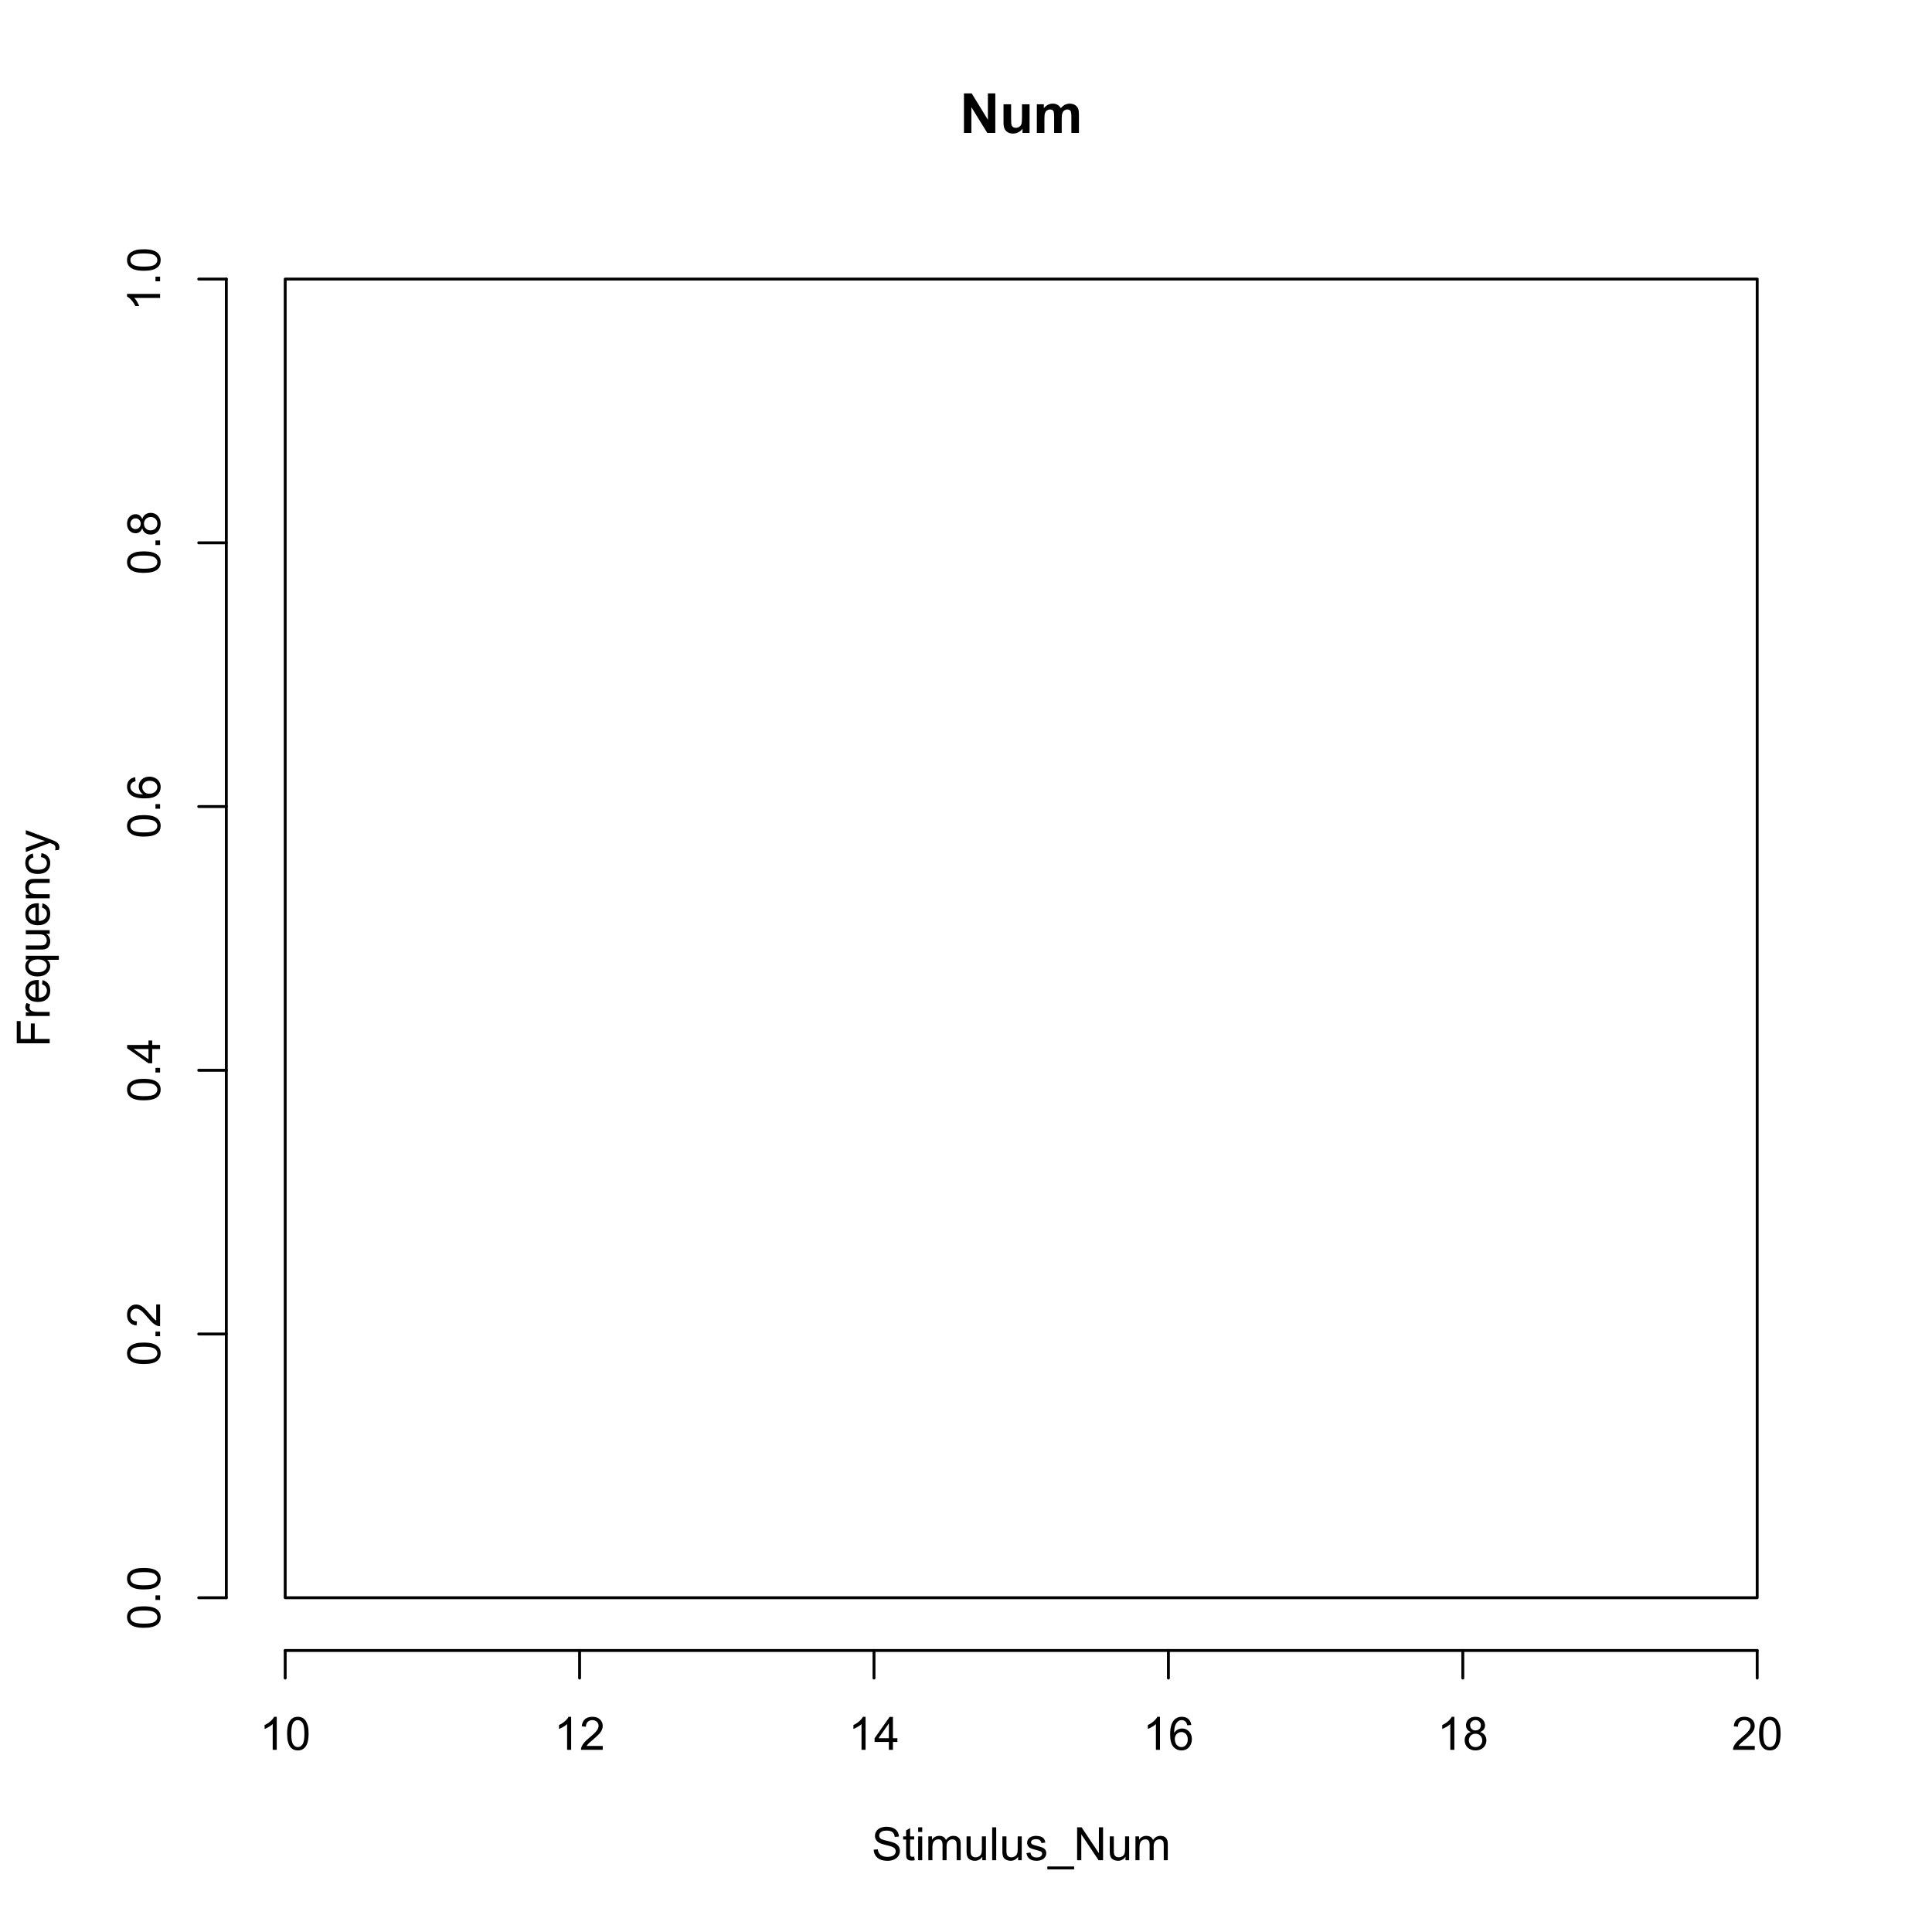
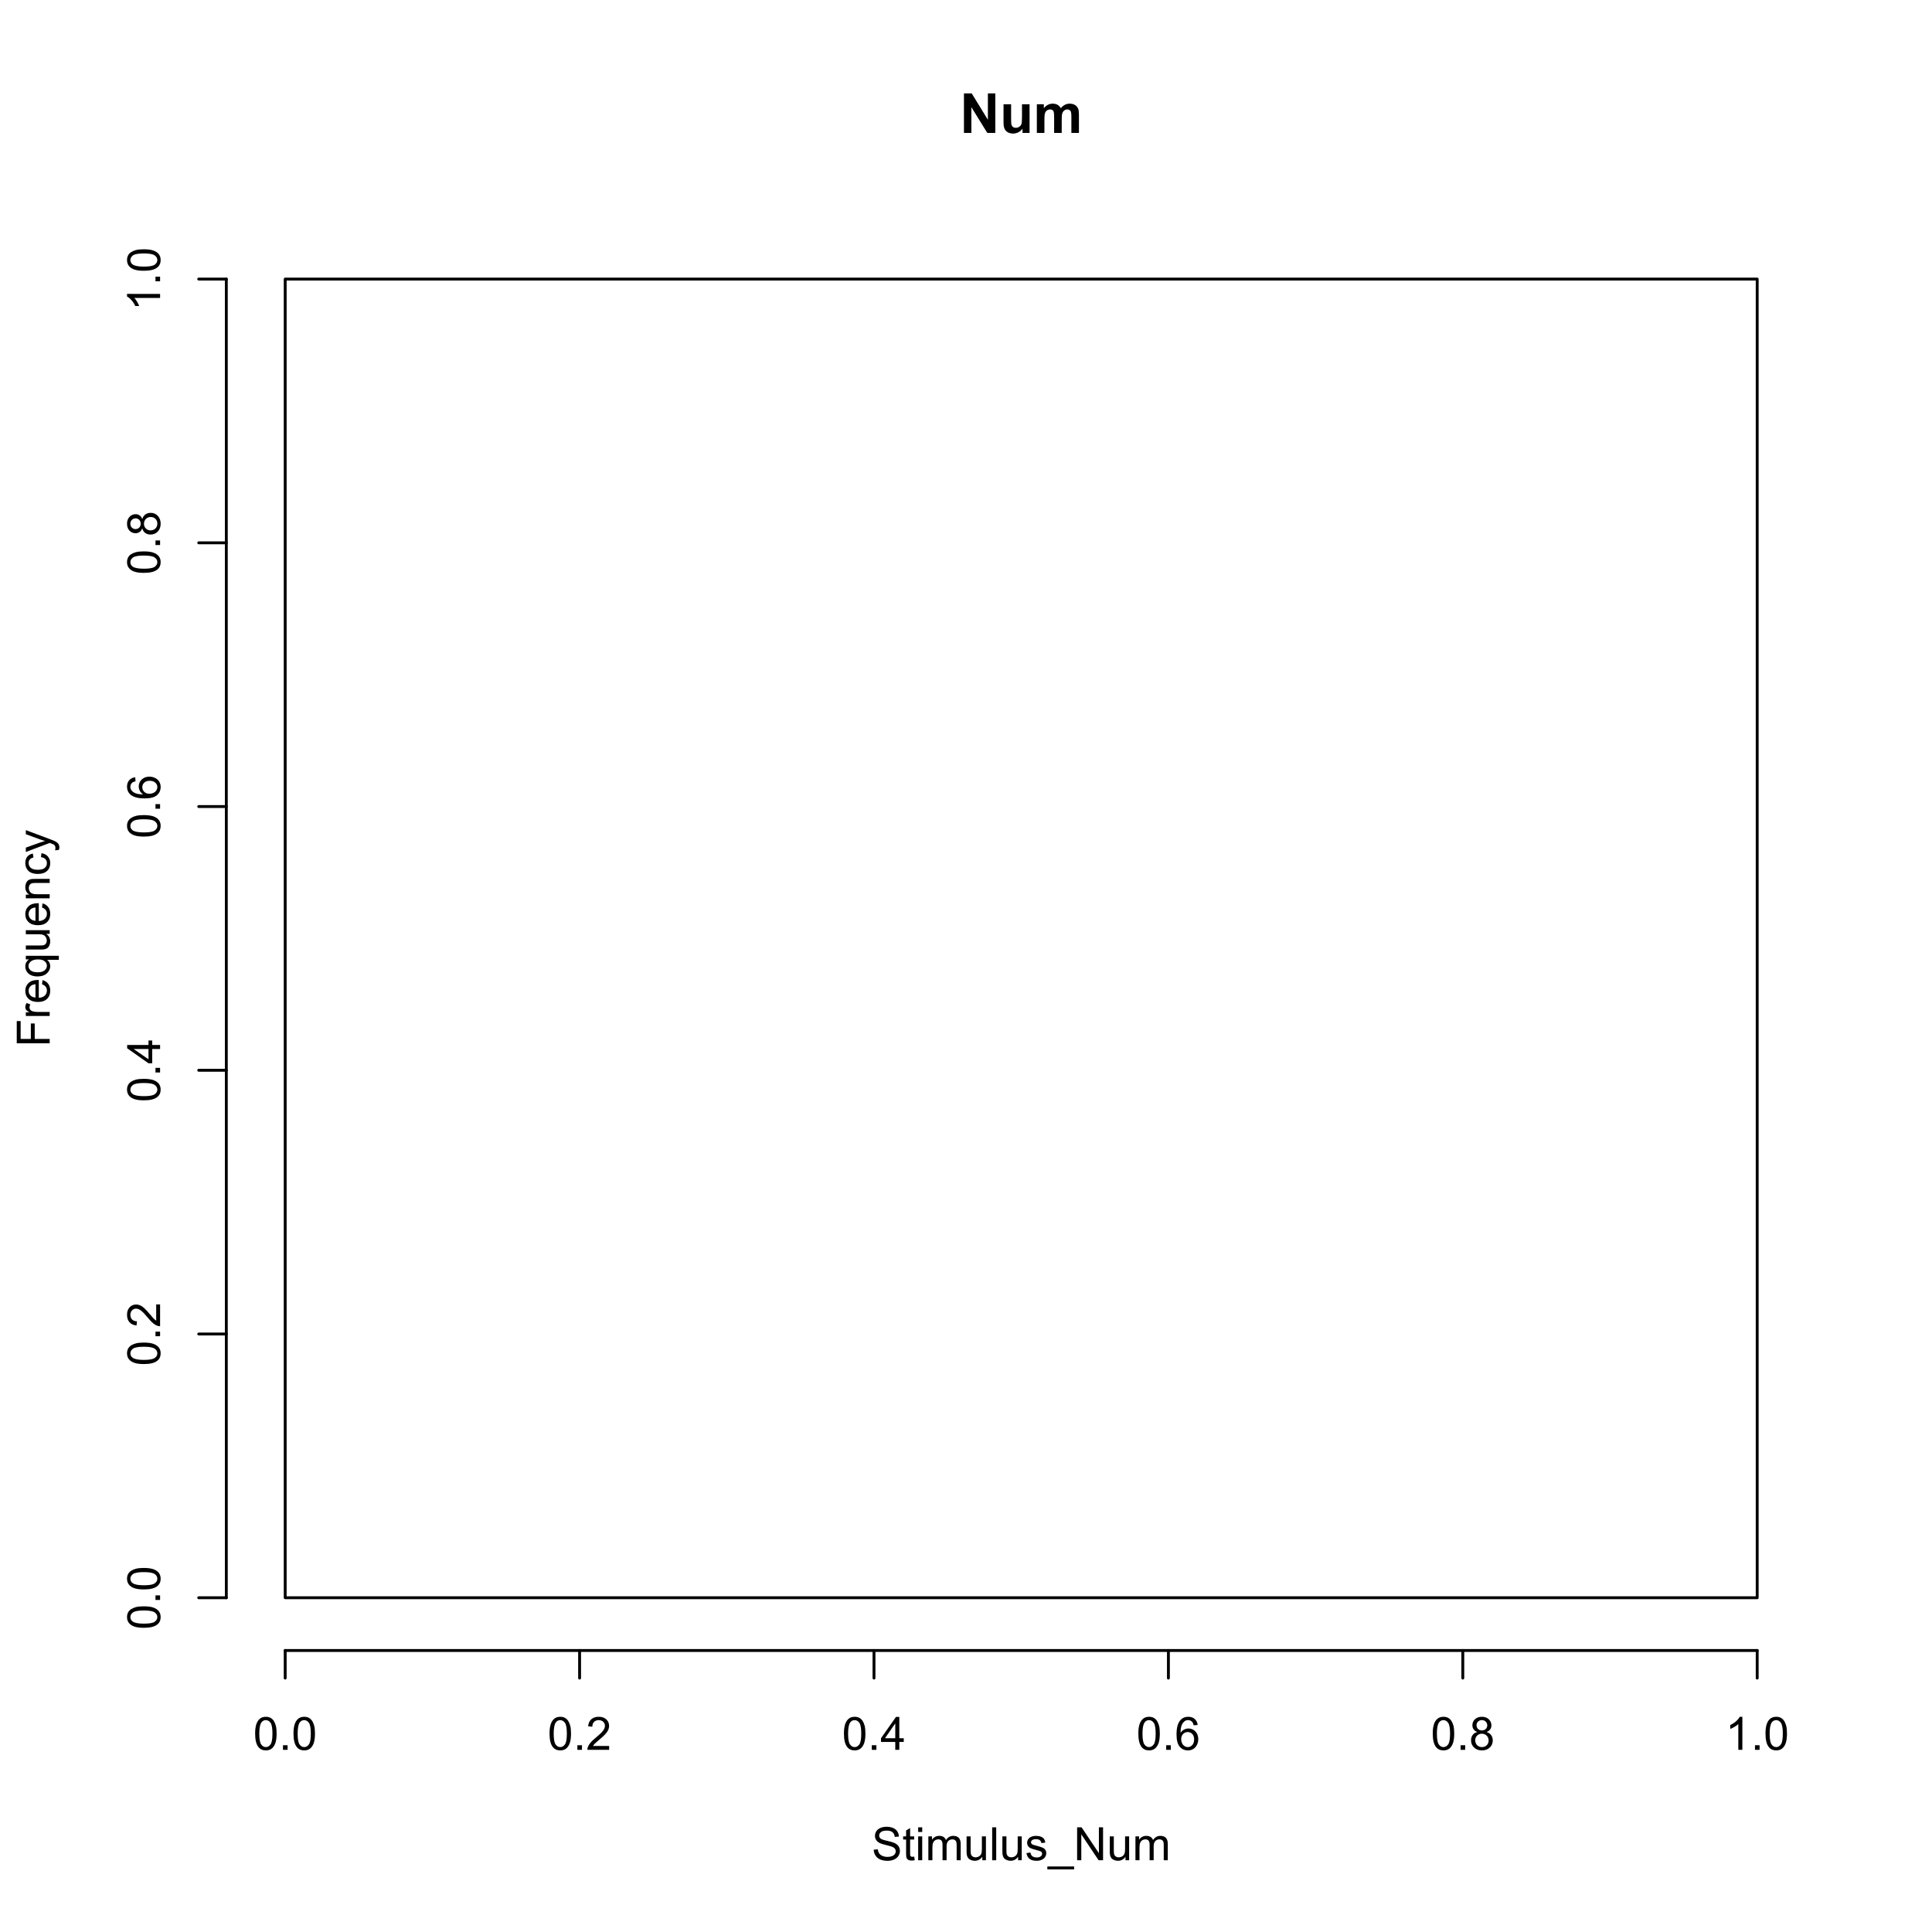
<svg xmlns="http://www.w3.org/2000/svg" xmlns:xlink="http://www.w3.org/1999/xlink" width="504pt" height="504pt" viewBox="0 0 504 504" version="1.1">
  <defs>
    <g>
      <symbol overflow="visible" id="glyph0-0">
        <path style="stroke:none;" d="M 1.801 0 L 1.801 -9 L 9 -9 L 9 0 Z M 2.023 -0.227 L 8.773 -0.227 L 8.773 -8.773 L 2.023 -8.773 Z M 2.023 -0.227 " />
      </symbol>
      <symbol overflow="visible" id="glyph0-1">
        <path style="stroke:none;" d="M 1.07 0 L 1.07 -10.309 L 3.094 -10.309 L 7.312 -3.426 L 7.312 -10.309 L 9.246 -10.309 L 9.246 0 L 7.156 0 L 3.004 -6.723 L 3.004 0 Z M 1.07 0 " />
      </symbol>
      <symbol overflow="visible" id="glyph0-2">
        <path style="stroke:none;" d="M 5.949 0 L 5.949 -1.117 C 5.672 -0.715 5.316 -0.402 4.875 -0.176 C 4.43 0.051 3.961 0.164 3.473 0.168 C 2.969 0.164 2.52 0.059 2.125 -0.16 C 1.723 -0.379 1.434 -0.691 1.258 -1.09 C 1.078 -1.488 0.988 -2.039 0.992 -2.742 L 0.992 -7.469 L 2.969 -7.469 L 2.969 -4.035 C 2.965 -2.984 3 -2.34 3.074 -2.105 C 3.145 -1.863 3.277 -1.676 3.473 -1.543 C 3.664 -1.402 3.906 -1.336 4.203 -1.336 C 4.539 -1.336 4.844 -1.426 5.109 -1.613 C 5.375 -1.793 5.559 -2.023 5.66 -2.301 C 5.758 -2.574 5.805 -3.246 5.809 -4.316 L 5.809 -7.469 L 7.785 -7.469 L 7.785 0 Z M 5.949 0 " />
      </symbol>
      <symbol overflow="visible" id="glyph0-3">
        <path style="stroke:none;" d="M 0.887 -7.469 L 2.707 -7.469 L 2.707 -6.449 C 3.355 -7.238 4.129 -7.633 5.035 -7.637 C 5.508 -7.633 5.922 -7.535 6.277 -7.34 C 6.625 -7.141 6.914 -6.844 7.145 -6.449 C 7.469 -6.844 7.824 -7.141 8.203 -7.34 C 8.582 -7.535 8.988 -7.633 9.422 -7.637 C 9.969 -7.633 10.43 -7.523 10.812 -7.301 C 11.188 -7.078 11.473 -6.75 11.664 -6.32 C 11.797 -6 11.863 -5.484 11.867 -4.773 L 11.867 0 L 9.895 0 L 9.895 -4.27 C 9.891 -5.008 9.82 -5.484 9.688 -5.703 C 9.5 -5.98 9.219 -6.121 8.844 -6.125 C 8.562 -6.121 8.305 -6.039 8.062 -5.871 C 7.82 -5.699 7.645 -5.449 7.535 -5.129 C 7.426 -4.801 7.371 -4.289 7.375 -3.586 L 7.375 0 L 5.398 0 L 5.398 -4.094 C 5.395 -4.816 5.359 -5.285 5.293 -5.5 C 5.219 -5.707 5.109 -5.863 4.965 -5.969 C 4.816 -6.07 4.617 -6.121 4.367 -6.125 C 4.059 -6.121 3.785 -6.039 3.543 -5.879 C 3.297 -5.711 3.121 -5.477 3.02 -5.168 C 2.91 -4.855 2.859 -4.34 2.863 -3.629 L 2.863 0 L 0.887 0 Z M 0.887 -7.469 " />
      </symbol>
      <symbol overflow="visible" id="glyph1-0">
        <path style="stroke:none;" d="M 1.5 0 L 1.5 -7.5 L 7.5 -7.5 L 7.5 0 Z M 1.688 -0.188 L 7.312 -0.188 L 7.312 -7.312 L 1.688 -7.312 Z M 1.688 -0.188 " />
      </symbol>
      <symbol overflow="visible" id="glyph1-1">
        <path style="stroke:none;" d="M 0.539 -2.758 L 1.609 -2.852 C 1.66 -2.422 1.777 -2.07 1.965 -1.797 C 2.145 -1.52 2.434 -1.297 2.828 -1.129 C 3.215 -0.957 3.656 -0.871 4.148 -0.875 C 4.578 -0.871 4.961 -0.938 5.297 -1.066 C 5.629 -1.191 5.875 -1.367 6.039 -1.594 C 6.199 -1.82 6.281 -2.066 6.281 -2.332 C 6.281 -2.598 6.203 -2.832 6.047 -3.035 C 5.891 -3.238 5.633 -3.406 5.273 -3.547 C 5.043 -3.633 4.531 -3.773 3.746 -3.965 C 2.953 -4.152 2.402 -4.332 2.086 -4.5 C 1.672 -4.711 1.363 -4.977 1.168 -5.297 C 0.965 -5.617 0.867 -5.973 0.867 -6.367 C 0.867 -6.801 0.988 -7.207 1.234 -7.582 C 1.48 -7.957 1.84 -8.242 2.312 -8.441 C 2.785 -8.633 3.312 -8.73 3.891 -8.734 C 4.523 -8.73 5.082 -8.629 5.574 -8.426 C 6.059 -8.223 6.434 -7.922 6.695 -7.523 C 6.957 -7.125 7.098 -6.672 7.117 -6.172 L 6.031 -6.086 C 5.969 -6.629 5.77 -7.039 5.434 -7.316 C 5.094 -7.594 4.598 -7.734 3.938 -7.734 C 3.25 -7.734 2.746 -7.605 2.434 -7.355 C 2.113 -7.098 1.957 -6.797 1.961 -6.445 C 1.957 -6.137 2.07 -5.883 2.297 -5.684 C 2.516 -5.48 3.086 -5.273 4.012 -5.07 C 4.934 -4.859 5.566 -4.68 5.914 -4.523 C 6.41 -4.293 6.781 -4 7.02 -3.648 C 7.254 -3.293 7.371 -2.887 7.375 -2.426 C 7.371 -1.969 7.242 -1.535 6.984 -1.133 C 6.723 -0.727 6.344 -0.414 5.855 -0.188 C 5.363 0.035 4.812 0.145 4.203 0.148 C 3.422 0.145 2.77 0.035 2.246 -0.191 C 1.719 -0.414 1.309 -0.754 1.012 -1.215 C 0.711 -1.668 0.555 -2.184 0.539 -2.758 Z M 0.539 -2.758 " />
      </symbol>
      <symbol overflow="visible" id="glyph1-2">
        <path style="stroke:none;" d="M 3.094 -0.945 L 3.246 -0.012 C 2.949 0.051 2.684 0.082 2.449 0.082 C 2.066 0.082 1.77 0.023 1.559 -0.098 C 1.348 -0.219 1.199 -0.379 1.113 -0.578 C 1.027 -0.773 0.984 -1.188 0.984 -1.82 L 0.984 -5.402 L 0.211 -5.402 L 0.211 -6.223 L 0.984 -6.223 L 0.984 -7.766 L 2.031 -8.398 L 2.031 -6.223 L 3.094 -6.223 L 3.094 -5.402 L 2.031 -5.402 L 2.031 -1.766 C 2.027 -1.461 2.047 -1.27 2.086 -1.184 C 2.125 -1.098 2.184 -1.027 2.27 -0.977 C 2.352 -0.926 2.473 -0.902 2.633 -0.902 C 2.742 -0.902 2.898 -0.914 3.094 -0.945 Z M 3.094 -0.945 " />
      </symbol>
      <symbol overflow="visible" id="glyph1-3">
        <path style="stroke:none;" d="M 0.797 -7.375 L 0.797 -8.59 L 1.852 -8.59 L 1.852 -7.375 Z M 0.797 0 L 0.797 -6.223 L 1.852 -6.223 L 1.852 0 Z M 0.797 0 " />
      </symbol>
      <symbol overflow="visible" id="glyph1-4">
        <path style="stroke:none;" d="M 0.789 0 L 0.789 -6.223 L 1.734 -6.223 L 1.734 -5.352 C 1.93 -5.648 2.188 -5.895 2.512 -6.082 C 2.836 -6.27 3.207 -6.363 3.621 -6.363 C 4.082 -6.363 4.457 -6.266 4.754 -6.074 C 5.043 -5.883 5.254 -5.617 5.379 -5.273 C 5.871 -6 6.512 -6.363 7.301 -6.363 C 7.918 -6.363 8.391 -6.191 8.723 -5.848 C 9.055 -5.504 9.223 -4.977 9.223 -4.273 L 9.223 0 L 8.172 0 L 8.172 -3.922 C 8.168 -4.34 8.133 -4.645 8.07 -4.832 C 8 -5.016 7.879 -5.164 7.699 -5.277 C 7.52 -5.391 7.309 -5.449 7.066 -5.449 C 6.629 -5.449 6.266 -5.301 5.977 -5.012 C 5.688 -4.719 5.543 -4.254 5.543 -3.617 L 5.543 0 L 4.488 0 L 4.488 -4.043 C 4.488 -4.512 4.402 -4.863 4.23 -5.098 C 4.059 -5.332 3.777 -5.449 3.387 -5.449 C 3.09 -5.449 2.812 -5.371 2.562 -5.215 C 2.309 -5.059 2.129 -4.828 2.016 -4.527 C 1.898 -4.227 1.84 -3.793 1.844 -3.227 L 1.844 0 Z M 0.789 0 " />
      </symbol>
      <symbol overflow="visible" id="glyph1-5">
        <path style="stroke:none;" d="M 4.867 0 L 4.867 -0.914 C 4.379 -0.211 3.723 0.141 2.895 0.141 C 2.527 0.141 2.184 0.07 1.867 -0.07 C 1.547 -0.211 1.309 -0.387 1.156 -0.602 C 1 -0.812 0.895 -1.074 0.832 -1.383 C 0.785 -1.59 0.762 -1.918 0.766 -2.367 L 0.766 -6.223 L 1.82 -6.223 L 1.82 -2.773 C 1.816 -2.219 1.84 -1.848 1.887 -1.656 C 1.949 -1.379 2.09 -1.16 2.309 -1.004 C 2.523 -0.84 2.789 -0.762 3.105 -0.766 C 3.418 -0.762 3.715 -0.844 3.996 -1.008 C 4.273 -1.172 4.469 -1.391 4.586 -1.672 C 4.699 -1.949 4.758 -2.355 4.758 -2.891 L 4.758 -6.223 L 5.812 -6.223 L 5.812 0 Z M 4.867 0 " />
      </symbol>
      <symbol overflow="visible" id="glyph1-6">
        <path style="stroke:none;" d="M 0.766 0 L 0.766 -8.59 L 1.82 -8.59 L 1.82 0 Z M 0.766 0 " />
      </symbol>
      <symbol overflow="visible" id="glyph1-7">
        <path style="stroke:none;" d="M 0.367 -1.859 L 1.414 -2.023 C 1.469 -1.602 1.633 -1.281 1.902 -1.059 C 2.168 -0.836 2.543 -0.727 3.023 -0.727 C 3.508 -0.727 3.867 -0.824 4.102 -1.023 C 4.336 -1.219 4.453 -1.449 4.453 -1.719 C 4.453 -1.953 4.348 -2.141 4.141 -2.281 C 3.996 -2.371 3.637 -2.492 3.062 -2.637 C 2.289 -2.832 1.754 -3 1.457 -3.145 C 1.156 -3.285 0.93 -3.48 0.777 -3.734 C 0.621 -3.984 0.543 -4.266 0.547 -4.57 C 0.543 -4.844 0.605 -5.098 0.734 -5.34 C 0.859 -5.574 1.035 -5.773 1.254 -5.93 C 1.418 -6.047 1.641 -6.148 1.926 -6.234 C 2.207 -6.32 2.512 -6.363 2.836 -6.363 C 3.324 -6.363 3.75 -6.293 4.121 -6.152 C 4.488 -6.012 4.762 -5.82 4.938 -5.578 C 5.113 -5.336 5.234 -5.016 5.305 -4.617 L 4.273 -4.477 C 4.223 -4.797 4.086 -5.047 3.863 -5.227 C 3.637 -5.406 3.32 -5.496 2.914 -5.496 C 2.426 -5.496 2.082 -5.414 1.875 -5.254 C 1.664 -5.094 1.559 -4.906 1.562 -4.695 C 1.559 -4.555 1.602 -4.434 1.695 -4.324 C 1.773 -4.211 1.91 -4.117 2.098 -4.043 C 2.203 -4.004 2.512 -3.914 3.031 -3.773 C 3.773 -3.574 4.293 -3.41 4.59 -3.285 C 4.879 -3.156 5.113 -2.973 5.285 -2.73 C 5.453 -2.488 5.535 -2.188 5.539 -1.828 C 5.535 -1.477 5.434 -1.145 5.23 -0.832 C 5.023 -0.52 4.727 -0.277 4.34 -0.113 C 3.953 0.059 3.516 0.141 3.031 0.141 C 2.219 0.141 1.602 -0.027 1.18 -0.363 C 0.754 -0.699 0.484 -1.195 0.367 -1.859 Z M 0.367 -1.859 " />
      </symbol>
      <symbol overflow="visible" id="glyph1-8">
        <path style="stroke:none;" d="M -0.18 2.383 L -0.18 1.625 L 6.809 1.625 L 6.809 2.383 Z M -0.18 2.383 " />
      </symbol>
      <symbol overflow="visible" id="glyph1-9">
        <path style="stroke:none;" d="M 0.914 0 L 0.914 -8.59 L 2.078 -8.59 L 6.594 -1.844 L 6.594 -8.59 L 7.68 -8.59 L 7.68 0 L 6.516 0 L 2.004 -6.75 L 2.004 0 Z M 0.914 0 " />
      </symbol>
      <symbol overflow="visible" id="glyph1-10">
-         <path style="stroke:none;" d="M 4.469 0 L 3.414 0 L 3.414 -6.719 C 3.16 -6.477 2.828 -6.234 2.414 -5.996 C 2 -5.75 1.629 -5.57 1.305 -5.449 L 1.305 -6.469 C 1.895 -6.742 2.41 -7.078 2.852 -7.477 C 3.293 -7.871 3.605 -8.254 3.789 -8.625 L 4.469 -8.625 Z M 4.469 0 " />
+         <path style="stroke:none;" d="M 0.5 -4.234 C 0.496 -5.246 0.602 -6.062 0.812 -6.688 C 1.02 -7.305 1.328 -7.785 1.742 -8.121 C 2.148 -8.457 2.668 -8.625 3.297 -8.625 C 3.758 -8.625 4.164 -8.531 4.512 -8.348 C 4.855 -8.16 5.141 -7.891 5.371 -7.543 C 5.594 -7.191 5.773 -6.766 5.906 -6.266 C 6.035 -5.762 6.098 -5.086 6.102 -4.234 C 6.098 -3.227 5.996 -2.414 5.789 -1.797 C 5.578 -1.176 5.266 -0.695 4.859 -0.359 C 4.445 -0.02 3.926 0.145 3.297 0.148 C 2.465 0.145 1.816 -0.148 1.348 -0.742 C 0.781 -1.457 0.496 -2.621 0.5 -4.234 Z M 1.582 -4.234 C 1.582 -2.824 1.746 -1.887 2.074 -1.418 C 2.402 -0.949 2.809 -0.715 3.297 -0.719 C 3.777 -0.715 4.184 -0.949 4.52 -1.422 C 4.848 -1.887 5.016 -2.824 5.016 -4.234 C 5.016 -5.648 4.848 -6.59 4.52 -7.055 C 4.184 -7.516 3.773 -7.746 3.289 -7.75 C 2.801 -7.746 2.414 -7.543 2.125 -7.137 C 1.762 -6.613 1.582 -5.645 1.582 -4.234 Z M 1.582 -4.234 " />
      </symbol>
      <symbol overflow="visible" id="glyph1-11">
-         <path style="stroke:none;" d="M 0.5 -4.234 C 0.496 -5.246 0.602 -6.062 0.812 -6.688 C 1.02 -7.305 1.328 -7.785 1.742 -8.121 C 2.148 -8.457 2.668 -8.625 3.297 -8.625 C 3.758 -8.625 4.164 -8.531 4.512 -8.348 C 4.855 -8.16 5.141 -7.891 5.371 -7.543 C 5.594 -7.191 5.773 -6.766 5.906 -6.266 C 6.035 -5.762 6.098 -5.086 6.102 -4.234 C 6.098 -3.227 5.996 -2.414 5.789 -1.797 C 5.578 -1.176 5.266 -0.695 4.859 -0.359 C 4.445 -0.02 3.926 0.145 3.297 0.148 C 2.465 0.145 1.816 -0.148 1.348 -0.742 C 0.781 -1.457 0.496 -2.621 0.5 -4.234 Z M 1.582 -4.234 C 1.582 -2.824 1.746 -1.887 2.074 -1.418 C 2.402 -0.949 2.809 -0.715 3.297 -0.719 C 3.777 -0.715 4.184 -0.949 4.52 -1.422 C 4.848 -1.887 5.016 -2.824 5.016 -4.234 C 5.016 -5.648 4.848 -6.59 4.52 -7.055 C 4.184 -7.516 3.773 -7.746 3.289 -7.75 C 2.801 -7.746 2.414 -7.543 2.125 -7.137 C 1.762 -6.613 1.582 -5.645 1.582 -4.234 Z M 1.582 -4.234 " />
+         <path style="stroke:none;" d="M 1.09 0 L 1.09 -1.203 L 2.289 -1.203 L 2.289 0 Z M 1.09 0 " />
      </symbol>
      <symbol overflow="visible" id="glyph1-12">
        <path style="stroke:none;" d="M 6.039 -1.016 L 6.039 0 L 0.363 0 C 0.355 -0.254 0.395 -0.496 0.484 -0.734 C 0.629 -1.117 0.859 -1.5 1.18 -1.875 C 1.492 -2.25 1.953 -2.684 2.562 -3.176 C 3.492 -3.941 4.125 -4.547 4.453 -4.992 C 4.781 -5.438 4.945 -5.859 4.945 -6.266 C 4.945 -6.68 4.793 -7.031 4.496 -7.32 C 4.191 -7.602 3.805 -7.746 3.328 -7.75 C 2.82 -7.746 2.414 -7.594 2.109 -7.293 C 1.805 -6.984 1.648 -6.562 1.648 -6.031 L 0.562 -6.141 C 0.633 -6.945 0.91 -7.559 1.398 -7.988 C 1.879 -8.41 2.531 -8.625 3.352 -8.625 C 4.172 -8.625 4.824 -8.395 5.309 -7.938 C 5.789 -7.48 6.027 -6.914 6.031 -6.242 C 6.027 -5.895 5.957 -5.559 5.82 -5.227 C 5.676 -4.891 5.441 -4.539 5.117 -4.176 C 4.789 -3.805 4.25 -3.301 3.492 -2.664 C 2.859 -2.129 2.453 -1.77 2.273 -1.582 C 2.094 -1.395 1.945 -1.203 1.828 -1.016 Z M 6.039 -1.016 " />
      </symbol>
      <symbol overflow="visible" id="glyph1-13">
        <path style="stroke:none;" d="M 3.879 0 L 3.879 -2.055 L 0.152 -2.055 L 0.152 -3.023 L 4.07 -8.59 L 4.934 -8.59 L 4.934 -3.023 L 6.094 -3.023 L 6.094 -2.055 L 4.934 -2.055 L 4.934 0 Z M 3.879 -3.023 L 3.879 -6.898 L 1.188 -3.023 Z M 3.879 -3.023 " />
      </symbol>
      <symbol overflow="visible" id="glyph1-14">
        <path style="stroke:none;" d="M 5.969 -6.484 L 4.922 -6.406 C 4.828 -6.812 4.695 -7.113 4.523 -7.305 C 4.234 -7.605 3.883 -7.758 3.469 -7.758 C 3.133 -7.758 2.836 -7.664 2.586 -7.477 C 2.25 -7.234 1.988 -6.879 1.797 -6.414 C 1.605 -5.949 1.508 -5.289 1.5 -4.43 C 1.754 -4.812 2.062 -5.098 2.434 -5.289 C 2.797 -5.473 3.184 -5.566 3.586 -5.57 C 4.289 -5.566 4.887 -5.309 5.383 -4.793 C 5.875 -4.277 6.121 -3.609 6.125 -2.789 C 6.121 -2.25 6.004 -1.746 5.773 -1.285 C 5.539 -0.82 5.223 -0.469 4.816 -0.223 C 4.41 0.023 3.949 0.145 3.434 0.148 C 2.555 0.145 1.836 -0.176 1.285 -0.82 C 0.727 -1.469 0.449 -2.535 0.453 -4.02 C 0.449 -5.676 0.758 -6.883 1.371 -7.641 C 1.902 -8.297 2.621 -8.625 3.531 -8.625 C 4.207 -8.625 4.762 -8.434 5.195 -8.055 C 5.625 -7.676 5.883 -7.152 5.969 -6.484 Z M 1.664 -2.781 C 1.664 -2.418 1.738 -2.07 1.895 -1.738 C 2.043 -1.406 2.262 -1.152 2.543 -0.98 C 2.82 -0.801 3.109 -0.715 3.414 -0.719 C 3.859 -0.715 4.242 -0.895 4.566 -1.258 C 4.883 -1.613 5.043 -2.102 5.047 -2.727 C 5.043 -3.316 4.887 -3.785 4.57 -4.129 C 4.25 -4.469 3.852 -4.641 3.375 -4.641 C 2.898 -4.641 2.492 -4.469 2.16 -4.129 C 1.828 -3.785 1.664 -3.336 1.664 -2.781 Z M 1.664 -2.781 " />
      </symbol>
      <symbol overflow="visible" id="glyph1-15">
        <path style="stroke:none;" d="M 2.121 -4.656 C 1.684 -4.816 1.359 -5.047 1.148 -5.344 C 0.938 -5.641 0.832 -5.996 0.832 -6.41 C 0.832 -7.035 1.055 -7.559 1.504 -7.984 C 1.953 -8.41 2.551 -8.625 3.297 -8.625 C 4.043 -8.625 4.648 -8.406 5.109 -7.973 C 5.566 -7.535 5.793 -7.004 5.797 -6.383 C 5.793 -5.977 5.688 -5.629 5.48 -5.34 C 5.27 -5.043 4.953 -4.816 4.531 -4.656 C 5.055 -4.48 5.457 -4.203 5.734 -3.824 C 6.008 -3.438 6.145 -2.98 6.148 -2.453 C 6.145 -1.715 5.887 -1.098 5.367 -0.602 C 4.844 -0.102 4.16 0.145 3.316 0.148 C 2.469 0.145 1.785 -0.102 1.266 -0.605 C 0.742 -1.105 0.48 -1.734 0.484 -2.484 C 0.48 -3.039 0.621 -3.504 0.91 -3.887 C 1.191 -4.262 1.598 -4.52 2.121 -4.656 Z M 1.91 -6.445 C 1.91 -6.039 2.039 -5.707 2.301 -5.449 C 2.562 -5.191 2.902 -5.062 3.32 -5.062 C 3.723 -5.062 4.055 -5.188 4.32 -5.445 C 4.578 -5.695 4.711 -6.012 4.711 -6.387 C 4.711 -6.773 4.574 -7.098 4.309 -7.363 C 4.035 -7.625 3.703 -7.758 3.312 -7.758 C 2.906 -7.758 2.574 -7.629 2.309 -7.371 C 2.043 -7.113 1.91 -6.805 1.91 -6.445 Z M 1.57 -2.477 C 1.57 -2.176 1.641 -1.887 1.785 -1.605 C 1.926 -1.324 2.137 -1.105 2.422 -0.949 C 2.699 -0.793 3.004 -0.715 3.328 -0.719 C 3.832 -0.715 4.246 -0.879 4.578 -1.207 C 4.902 -1.531 5.066 -1.941 5.07 -2.445 C 5.066 -2.945 4.898 -3.367 4.562 -3.703 C 4.223 -4.035 3.801 -4.199 3.293 -4.203 C 2.793 -4.199 2.379 -4.035 2.059 -3.711 C 1.73 -3.379 1.57 -2.969 1.57 -2.477 Z M 1.57 -2.477 " />
+       </symbol>
+       <symbol overflow="visible" id="glyph1-16">
+         <path style="stroke:none;" d="M 4.469 0 L 3.414 0 L 3.414 -6.719 C 3.16 -6.477 2.828 -6.234 2.414 -5.996 C 2 -5.75 1.629 -5.57 1.305 -5.449 L 1.305 -6.469 C 1.895 -6.742 2.41 -7.078 2.852 -7.477 C 3.293 -7.871 3.605 -8.254 3.789 -8.625 L 4.469 -8.625 Z M 4.469 0 " />
      </symbol>
      <symbol overflow="visible" id="glyph2-0">
        <path style="stroke:none;" d="M 0 -1.5 L -7.5 -1.5 L -7.5 -7.5 L 0 -7.5 Z M -0.188 -1.688 L -0.188 -7.312 L -7.312 -7.312 L -7.312 -1.688 Z M -0.188 -1.688 " />
      </symbol>
      <symbol overflow="visible" id="glyph2-1">
        <path style="stroke:none;" d="M 0 -0.984 L -8.59 -0.984 L -8.59 -6.781 L -7.578 -6.781 L -7.578 -2.121 L -4.914 -2.121 L -4.914 -6.152 L -3.902 -6.152 L -3.902 -2.121 L 0 -2.121 Z M 0 -0.984 " />
      </symbol>
      <symbol overflow="visible" id="glyph2-2">
        <path style="stroke:none;" d="M 0 -0.781 L -6.223 -0.781 L -6.223 -1.73 L -5.281 -1.73 C -5.719 -1.969 -6.012 -2.191 -6.152 -2.398 C -6.293 -2.602 -6.363 -2.828 -6.363 -3.078 C -6.363 -3.43 -6.25 -3.793 -6.023 -4.16 L -5.047 -3.797 C -5.195 -3.539 -5.273 -3.281 -5.273 -3.023 C -5.273 -2.793 -5.203 -2.586 -5.066 -2.402 C -4.926 -2.219 -4.734 -2.086 -4.488 -2.012 C -4.113 -1.891 -3.703 -1.832 -3.258 -1.836 L 0 -1.836 Z M 0 -0.781 " />
      </symbol>
      <symbol overflow="visible" id="glyph2-3">
        <path style="stroke:none;" d="M -2.004 -5.051 L -1.867 -6.141 C -1.23 -5.969 -0.738 -5.648 -0.387 -5.184 C -0.035 -4.719 0.141 -4.125 0.141 -3.406 C 0.141 -2.492 -0.137 -1.77 -0.699 -1.238 C -1.254 -0.703 -2.043 -0.438 -3.059 -0.441 C -4.105 -0.438 -4.918 -0.707 -5.496 -1.25 C -6.074 -1.785 -6.363 -2.484 -6.363 -3.348 C -6.363 -4.176 -6.078 -4.855 -5.512 -5.383 C -4.945 -5.91 -4.148 -6.176 -3.121 -6.176 C -3.055 -6.176 -2.961 -6.172 -2.84 -6.172 L -2.844 -1.531 C -2.156 -1.566 -1.633 -1.762 -1.27 -2.109 C -0.906 -2.457 -0.727 -2.891 -0.727 -3.41 C -0.727 -3.797 -0.828 -4.125 -1.031 -4.402 C -1.234 -4.672 -1.559 -4.891 -2.004 -5.051 Z M -3.711 -1.59 L -3.707 -5.062 C -4.227 -5.016 -4.621 -4.883 -4.887 -4.664 C -5.293 -4.328 -5.496 -3.891 -5.496 -3.359 C -5.496 -2.871 -5.332 -2.465 -5.008 -2.137 C -4.684 -1.805 -4.25 -1.621 -3.711 -1.59 Z M -3.711 -1.59 " />
      </symbol>
      <symbol overflow="visible" id="glyph2-4">
        <path style="stroke:none;" d="M 2.387 -4.758 L -0.66 -4.758 C -0.43 -4.594 -0.238 -4.363 -0.086 -4.066 C 0.066 -3.77 0.141 -3.457 0.141 -3.129 C 0.141 -2.391 -0.152 -1.754 -0.742 -1.223 C -1.332 -0.688 -2.141 -0.422 -3.172 -0.422 C -3.793 -0.422 -4.355 -0.527 -4.852 -0.746 C -5.344 -0.961 -5.719 -1.277 -5.977 -1.691 C -6.234 -2.102 -6.363 -2.555 -6.363 -3.047 C -6.363 -3.816 -6.039 -4.422 -5.391 -4.863 L -6.223 -4.863 L -6.223 -5.812 L 2.387 -5.812 Z M -3.129 -1.508 C -2.328 -1.504 -1.727 -1.672 -1.328 -2.012 C -0.926 -2.344 -0.727 -2.746 -0.727 -3.219 C -0.727 -3.664 -0.914 -4.051 -1.297 -4.375 C -1.672 -4.699 -2.254 -4.863 -3.035 -4.863 C -3.863 -4.863 -4.484 -4.691 -4.902 -4.352 C -5.32 -4.008 -5.531 -3.605 -5.531 -3.148 C -5.531 -2.688 -5.336 -2.301 -4.949 -1.984 C -4.559 -1.664 -3.953 -1.504 -3.129 -1.508 Z M -3.129 -1.508 " />
      </symbol>
      <symbol overflow="visible" id="glyph2-5">
        <path style="stroke:none;" d="M 0 -4.867 L -0.914 -4.867 C -0.211 -4.379 0.141 -3.723 0.141 -2.895 C 0.141 -2.527 0.07 -2.184 -0.07 -1.867 C -0.211 -1.547 -0.387 -1.309 -0.598 -1.156 C -0.809 -1 -1.07 -0.895 -1.383 -0.832 C -1.59 -0.789 -1.918 -0.766 -2.367 -0.77 L -6.223 -0.77 L -6.223 -1.824 L -2.773 -1.824 C -2.219 -1.82 -1.848 -1.844 -1.656 -1.887 C -1.379 -1.949 -1.16 -2.09 -1.004 -2.309 C -0.84 -2.523 -0.762 -2.789 -0.766 -3.105 C -0.762 -3.418 -0.844 -3.715 -1.008 -3.996 C -1.172 -4.273 -1.391 -4.469 -1.672 -4.586 C -1.945 -4.699 -2.352 -4.758 -2.887 -4.758 L -6.223 -4.758 L -6.223 -5.812 L 0 -5.812 Z M 0 -4.867 " />
      </symbol>
      <symbol overflow="visible" id="glyph2-6">
        <path style="stroke:none;" d="M 0 -0.789 L -6.223 -0.793 L -6.223 -1.742 L -5.336 -1.742 C -6.02 -2.195 -6.363 -2.855 -6.363 -3.723 C -6.363 -4.09 -6.293 -4.434 -6.16 -4.754 C -6.023 -5.066 -5.848 -5.305 -5.633 -5.461 C -5.41 -5.617 -5.152 -5.727 -4.852 -5.789 C -4.656 -5.828 -4.312 -5.848 -3.824 -5.848 L 0 -5.848 L 0 -4.793 L -3.785 -4.793 C -4.215 -4.793 -4.535 -4.75 -4.75 -4.668 C -4.961 -4.586 -5.129 -4.441 -5.258 -4.234 C -5.383 -4.023 -5.449 -3.777 -5.449 -3.5 C -5.449 -3.047 -5.305 -2.66 -5.02 -2.336 C -4.734 -2.008 -4.195 -1.844 -3.398 -1.848 L 0 -1.844 Z M 0 -0.789 " />
      </symbol>
      <symbol overflow="visible" id="glyph2-7">
        <path style="stroke:none;" d="M -2.277 -4.852 L -2.145 -5.891 C -1.426 -5.773 -0.863 -5.484 -0.465 -5.02 C -0.059 -4.551 0.141 -3.977 0.141 -3.297 C 0.141 -2.445 -0.137 -1.762 -0.695 -1.246 C -1.25 -0.727 -2.047 -0.469 -3.086 -0.469 C -3.754 -0.469 -4.344 -0.578 -4.852 -0.801 C -5.355 -1.023 -5.73 -1.363 -5.984 -1.82 C -6.234 -2.273 -6.363 -2.77 -6.363 -3.305 C -6.363 -3.98 -6.191 -4.531 -5.848 -4.965 C -5.504 -5.391 -5.02 -5.668 -4.395 -5.789 L -4.234 -4.766 C -4.652 -4.664 -4.969 -4.492 -5.18 -4.246 C -5.391 -3.996 -5.496 -3.695 -5.496 -3.348 C -5.496 -2.812 -5.305 -2.383 -4.922 -2.051 C -4.539 -1.719 -3.938 -1.551 -3.117 -1.555 C -2.281 -1.551 -1.672 -1.711 -1.293 -2.035 C -0.914 -2.352 -0.727 -2.77 -0.727 -3.289 C -0.727 -3.695 -0.852 -4.043 -1.105 -4.324 C -1.359 -4.602 -1.75 -4.777 -2.277 -4.852 Z M -2.277 -4.852 " />
      </symbol>
      <symbol overflow="visible" id="glyph2-8">
        <path style="stroke:none;" d="M 2.398 -0.742 L 1.406 -0.625 C 1.469 -0.855 1.5 -1.059 1.5 -1.23 C 1.5 -1.465 1.461 -1.652 1.383 -1.793 C 1.305 -1.934 1.195 -2.047 1.055 -2.141 C 0.949 -2.203 0.688 -2.312 0.27 -2.461 C 0.211 -2.48 0.125 -2.512 0.012 -2.555 L -6.223 -0.195 L -6.223 -1.332 L -2.617 -2.625 C -2.16 -2.789 -1.68 -2.938 -1.176 -3.078 C -1.656 -3.195 -2.129 -3.34 -2.594 -3.508 L -6.223 -4.84 L -6.223 -5.895 L 0.105 -3.527 C 0.789 -3.273 1.258 -3.074 1.52 -2.938 C 1.863 -2.746 2.117 -2.531 2.281 -2.289 C 2.438 -2.043 2.52 -1.754 2.523 -1.422 C 2.52 -1.215 2.477 -0.988 2.398 -0.742 Z M 2.398 -0.742 " />
      </symbol>
      <symbol overflow="visible" id="glyph2-9">
        <path style="stroke:none;" d="M -4.234 -0.5 C -5.246 -0.496 -6.062 -0.602 -6.688 -0.812 C -7.305 -1.02 -7.785 -1.328 -8.121 -1.742 C -8.457 -2.152 -8.625 -2.672 -8.625 -3.301 C -8.625 -3.758 -8.531 -4.164 -8.348 -4.512 C -8.16 -4.859 -7.891 -5.145 -7.543 -5.371 C -7.191 -5.594 -6.766 -5.773 -6.266 -5.906 C -5.762 -6.035 -5.086 -6.098 -4.234 -6.102 C -3.223 -6.098 -2.41 -5.996 -1.793 -5.789 C -1.176 -5.578 -0.695 -5.266 -0.359 -4.859 C -0.02 -4.445 0.145 -3.926 0.148 -3.297 C 0.145 -2.465 -0.148 -1.816 -0.742 -1.348 C -1.457 -0.781 -2.621 -0.496 -4.234 -0.5 Z M -4.234 -1.582 C -2.824 -1.582 -1.887 -1.746 -1.418 -2.074 C -0.949 -2.402 -0.715 -2.809 -0.719 -3.297 C -0.715 -3.777 -0.949 -4.184 -1.422 -4.52 C -1.887 -4.848 -2.824 -5.016 -4.234 -5.016 C -5.648 -5.016 -6.59 -4.848 -7.055 -4.52 C -7.516 -4.188 -7.746 -3.777 -7.75 -3.289 C -7.746 -2.801 -7.543 -2.414 -7.137 -2.129 C -6.613 -1.762 -5.645 -1.582 -4.234 -1.582 Z M -4.234 -1.582 " />
      </symbol>
      <symbol overflow="visible" id="glyph2-10">
        <path style="stroke:none;" d="M 0 -1.09 L -1.203 -1.09 L -1.199 -2.289 L 0 -2.289 Z M 0 -1.09 " />
      </symbol>
      <symbol overflow="visible" id="glyph2-11">
        <path style="stroke:none;" d="M -1.012 -6.039 L 0 -6.039 L 0 -0.363 C -0.254 -0.355 -0.496 -0.395 -0.734 -0.488 C -1.117 -0.629 -1.5 -0.859 -1.875 -1.18 C -2.25 -1.496 -2.684 -1.957 -3.176 -2.562 C -3.941 -3.492 -4.547 -4.125 -4.992 -4.453 C -5.438 -4.781 -5.859 -4.945 -6.266 -4.945 C -6.68 -4.945 -7.031 -4.793 -7.32 -4.496 C -7.602 -4.195 -7.746 -3.809 -7.75 -3.328 C -7.746 -2.82 -7.594 -2.414 -7.293 -2.109 C -6.984 -1.805 -6.562 -1.648 -6.031 -1.648 L -6.141 -0.562 C -6.945 -0.637 -7.559 -0.914 -7.988 -1.402 C -8.41 -1.883 -8.625 -2.535 -8.625 -3.352 C -8.625 -4.176 -8.395 -4.828 -7.938 -5.309 C -7.48 -5.789 -6.914 -6.027 -6.242 -6.031 C -5.895 -6.027 -5.559 -5.957 -5.227 -5.82 C -4.891 -5.676 -4.539 -5.441 -4.176 -5.117 C -3.805 -4.789 -3.301 -4.25 -2.664 -3.492 C -2.129 -2.859 -1.77 -2.453 -1.582 -2.273 C -1.395 -2.094 -1.203 -1.945 -1.012 -1.828 Z M -1.012 -6.039 " />
      </symbol>
      <symbol overflow="visible" id="glyph2-12">
        <path style="stroke:none;" d="M 0 -3.879 L -2.055 -3.879 L -2.055 -0.152 L -3.023 -0.152 L -8.59 -4.074 L -8.59 -4.934 L -3.023 -4.934 L -3.023 -6.094 L -2.055 -6.094 L -2.055 -4.934 L 0 -4.934 Z M -3.023 -3.879 L -6.898 -3.879 L -3.023 -1.191 Z M -3.023 -3.879 " />
      </symbol>
      <symbol overflow="visible" id="glyph2-13">
        <path style="stroke:none;" d="M -6.484 -5.969 L -6.406 -4.922 C -6.812 -4.828 -7.113 -4.695 -7.305 -4.523 C -7.605 -4.238 -7.758 -3.887 -7.758 -3.469 C -7.758 -3.133 -7.664 -2.836 -7.477 -2.586 C -7.234 -2.25 -6.879 -1.988 -6.414 -1.797 C -5.949 -1.605 -5.289 -1.508 -4.43 -1.5 C -4.812 -1.754 -5.098 -2.062 -5.289 -2.434 C -5.473 -2.797 -5.566 -3.184 -5.57 -3.586 C -5.566 -4.289 -5.309 -4.887 -4.793 -5.383 C -4.277 -5.875 -3.609 -6.121 -2.789 -6.125 C -2.25 -6.121 -1.746 -6.004 -1.285 -5.773 C -0.816 -5.539 -0.461 -5.223 -0.219 -4.816 C 0.027 -4.41 0.145 -3.949 0.148 -3.434 C 0.145 -2.555 -0.176 -1.836 -0.82 -1.285 C -1.469 -0.727 -2.535 -0.449 -4.02 -0.453 C -5.676 -0.449 -6.883 -0.758 -7.641 -1.371 C -8.297 -1.906 -8.625 -2.625 -8.625 -3.535 C -8.625 -4.207 -8.434 -4.762 -8.055 -5.195 C -7.676 -5.625 -7.152 -5.883 -6.484 -5.969 Z M -2.781 -1.664 C -2.418 -1.664 -2.07 -1.738 -1.738 -1.895 C -1.406 -2.043 -1.152 -2.262 -0.98 -2.543 C -0.801 -2.82 -0.715 -3.109 -0.719 -3.414 C -0.715 -3.859 -0.895 -4.242 -1.258 -4.566 C -1.613 -4.883 -2.102 -5.043 -2.723 -5.047 C -3.312 -5.043 -3.781 -4.887 -4.125 -4.57 C -4.469 -4.25 -4.641 -3.852 -4.641 -3.375 C -4.641 -2.898 -4.469 -2.492 -4.129 -2.16 C -3.785 -1.828 -3.336 -1.664 -2.781 -1.664 Z M -2.781 -1.664 " />
      </symbol>
      <symbol overflow="visible" id="glyph2-14">
        <path style="stroke:none;" d="M -4.656 -2.121 C -4.816 -1.684 -5.047 -1.359 -5.344 -1.148 C -5.641 -0.938 -5.996 -0.832 -6.41 -0.832 C -7.035 -0.832 -7.559 -1.055 -7.984 -1.504 C -8.41 -1.953 -8.625 -2.551 -8.625 -3.301 C -8.625 -4.047 -8.406 -4.652 -7.973 -5.109 C -7.535 -5.566 -7.004 -5.793 -6.383 -5.797 C -5.977 -5.793 -5.629 -5.688 -5.34 -5.48 C -5.043 -5.27 -4.816 -4.953 -4.656 -4.531 C -4.48 -5.055 -4.203 -5.457 -3.824 -5.734 C -3.438 -6.008 -2.98 -6.145 -2.453 -6.148 C -1.715 -6.145 -1.098 -5.887 -0.602 -5.367 C -0.102 -4.844 0.145 -4.16 0.148 -3.316 C 0.145 -2.469 -0.102 -1.785 -0.605 -1.266 C -1.105 -0.746 -1.734 -0.484 -2.484 -0.488 C -3.039 -0.484 -3.504 -0.625 -3.887 -0.91 C -4.262 -1.191 -4.52 -1.598 -4.656 -2.121 Z M -6.445 -1.91 C -6.039 -1.91 -5.707 -2.039 -5.449 -2.301 C -5.191 -2.562 -5.062 -2.902 -5.062 -3.324 C -5.062 -3.727 -5.188 -4.059 -5.445 -4.32 C -5.695 -4.578 -6.012 -4.711 -6.387 -4.711 C -6.773 -4.711 -7.098 -4.574 -7.363 -4.309 C -7.625 -4.039 -7.758 -3.707 -7.758 -3.312 C -7.758 -2.906 -7.629 -2.574 -7.371 -2.309 C -7.113 -2.043 -6.805 -1.91 -6.445 -1.91 Z M -2.477 -1.57 C -2.176 -1.57 -1.887 -1.641 -1.605 -1.785 C -1.324 -1.926 -1.105 -2.137 -0.949 -2.422 C -0.793 -2.699 -0.715 -3.004 -0.719 -3.328 C -0.715 -3.832 -0.875 -4.246 -1.203 -4.578 C -1.523 -4.902 -1.938 -5.066 -2.441 -5.07 C -2.945 -5.066 -3.367 -4.898 -3.703 -4.562 C -4.035 -4.223 -4.199 -3.801 -4.203 -3.293 C -4.199 -2.797 -4.035 -2.383 -3.711 -2.059 C -3.379 -1.73 -2.969 -1.57 -2.477 -1.57 Z M -2.477 -1.57 " />
      </symbol>
      <symbol overflow="visible" id="glyph2-15">
        <path style="stroke:none;" d="M 0 -4.469 L 0 -3.414 L -6.719 -3.418 C -6.477 -3.16 -6.234 -2.828 -5.996 -2.418 C -5.75 -2.004 -5.57 -1.633 -5.449 -1.309 L -6.469 -1.309 C -6.742 -1.895 -7.078 -2.41 -7.477 -2.852 C -7.871 -3.293 -8.254 -3.605 -8.625 -3.793 L -8.625 -4.473 Z M 0 -4.469 " />
      </symbol>
    </g>
  </defs>
  <g id="surface26">
    <rect x="0" y="0" width="504" height="504" style="fill:rgb(100%,100%,100%);fill-opacity:1;stroke:none;" />
    <g style="fill:rgb(0%,0%,0%);fill-opacity:1;">
      <use xlink:href="#glyph0-1" x="250.398" y="34.676" />
      <use xlink:href="#glyph0-2" x="260.798" y="34.676" />
      <use xlink:href="#glyph0-3" x="269.594" y="34.676" />
    </g>
    <g style="fill:rgb(0%,0%,0%);fill-opacity:1;">
      <use xlink:href="#glyph1-1" x="227.387" y="485.281" />
      <use xlink:href="#glyph1-2" x="235.391" y="485.281" />
      <use xlink:href="#glyph1-3" x="238.725" y="485.281" />
      <use xlink:href="#glyph1-4" x="241.391" y="485.281" />
      <use xlink:href="#glyph1-5" x="251.387" y="485.281" />
      <use xlink:href="#glyph1-6" x="258.061" y="485.281" />
      <use xlink:href="#glyph1-5" x="260.727" y="485.281" />
      <use xlink:href="#glyph1-7" x="267.4" y="485.281" />
      <use xlink:href="#glyph1-8" x="273.4" y="485.281" />
      <use xlink:href="#glyph1-9" x="280.074" y="485.281" />
      <use xlink:href="#glyph1-5" x="288.74" y="485.281" />
      <use xlink:href="#glyph1-4" x="295.414" y="485.281" />
    </g>
    <g style="fill:rgb(0%,0%,0%);fill-opacity:1;">
      <use xlink:href="#glyph2-1" x="12.961" y="273.148" />
      <use xlink:href="#glyph2-2" x="12.961" y="265.818" />
      <use xlink:href="#glyph2-3" x="12.961" y="261.822" />
      <use xlink:href="#glyph2-4" x="12.961" y="255.148" />
      <use xlink:href="#glyph2-5" x="12.961" y="248.475" />
      <use xlink:href="#glyph2-3" x="12.961" y="241.801" />
      <use xlink:href="#glyph2-6" x="12.961" y="235.127" />
      <use xlink:href="#glyph2-7" x="12.961" y="228.453" />
      <use xlink:href="#glyph2-8" x="12.961" y="222.453" />
    </g>
    <path style="fill:none;stroke-width:0.75;stroke-linecap:round;stroke-linejoin:round;stroke:rgb(0%,0%,0%);stroke-opacity:1;stroke-miterlimit:10;" d="M 74.398 430.559 L 458.398 430.559 " />
    <path style="fill:none;stroke-width:0.75;stroke-linecap:round;stroke-linejoin:round;stroke:rgb(0%,0%,0%);stroke-opacity:1;stroke-miterlimit:10;" d="M 74.398 430.559 L 74.398 437.762 " />
    <path style="fill:none;stroke-width:0.75;stroke-linecap:round;stroke-linejoin:round;stroke:rgb(0%,0%,0%);stroke-opacity:1;stroke-miterlimit:10;" d="M 151.199 430.559 L 151.199 437.762 " />
    <path style="fill:none;stroke-width:0.75;stroke-linecap:round;stroke-linejoin:round;stroke:rgb(0%,0%,0%);stroke-opacity:1;stroke-miterlimit:10;" d="M 228 430.559 L 228 437.762 " />
    <path style="fill:none;stroke-width:0.75;stroke-linecap:round;stroke-linejoin:round;stroke:rgb(0%,0%,0%);stroke-opacity:1;stroke-miterlimit:10;" d="M 304.801 430.559 L 304.801 437.762 " />
    <path style="fill:none;stroke-width:0.75;stroke-linecap:round;stroke-linejoin:round;stroke:rgb(0%,0%,0%);stroke-opacity:1;stroke-miterlimit:10;" d="M 381.602 430.559 L 381.602 437.762 " />
    <path style="fill:none;stroke-width:0.75;stroke-linecap:round;stroke-linejoin:round;stroke:rgb(0%,0%,0%);stroke-opacity:1;stroke-miterlimit:10;" d="M 458.398 430.559 L 458.398 437.762 " />
    <g style="fill:rgb(0%,0%,0%);fill-opacity:1;">
-       <use xlink:href="#glyph1-10" x="67.727" y="456.48" />
-       <use xlink:href="#glyph1-11" x="74.4" y="456.48" />
-     </g>
-     <g style="fill:rgb(0%,0%,0%);fill-opacity:1;">
-       <use xlink:href="#glyph1-10" x="144.527" y="456.48" />
-       <use xlink:href="#glyph1-12" x="151.201" y="456.48" />
-     </g>
-     <g style="fill:rgb(0%,0%,0%);fill-opacity:1;">
-       <use xlink:href="#glyph1-10" x="221.328" y="456.48" />
-       <use xlink:href="#glyph1-13" x="228.002" y="456.48" />
-     </g>
-     <g style="fill:rgb(0%,0%,0%);fill-opacity:1;">
-       <use xlink:href="#glyph1-10" x="298.129" y="456.48" />
-       <use xlink:href="#glyph1-14" x="304.803" y="456.48" />
-     </g>
-     <g style="fill:rgb(0%,0%,0%);fill-opacity:1;">
-       <use xlink:href="#glyph1-10" x="374.93" y="456.48" />
-       <use xlink:href="#glyph1-15" x="381.604" y="456.48" />
-     </g>
-     <g style="fill:rgb(0%,0%,0%);fill-opacity:1;">
-       <use xlink:href="#glyph1-12" x="451.727" y="456.48" />
-       <use xlink:href="#glyph1-11" x="458.4" y="456.48" />
+       <use xlink:href="#glyph1-10" x="66.059" y="456.48" />
+       <use xlink:href="#glyph1-11" x="72.732" y="456.48" />
+       <use xlink:href="#glyph1-10" x="76.066" y="456.48" />
+     </g>
+     <g style="fill:rgb(0%,0%,0%);fill-opacity:1;">
+       <use xlink:href="#glyph1-10" x="142.859" y="456.48" />
+       <use xlink:href="#glyph1-11" x="149.533" y="456.48" />
+       <use xlink:href="#glyph1-12" x="152.867" y="456.48" />
+     </g>
+     <g style="fill:rgb(0%,0%,0%);fill-opacity:1;">
+       <use xlink:href="#glyph1-10" x="219.66" y="456.48" />
+       <use xlink:href="#glyph1-11" x="226.334" y="456.48" />
+       <use xlink:href="#glyph1-13" x="229.668" y="456.48" />
+     </g>
+     <g style="fill:rgb(0%,0%,0%);fill-opacity:1;">
+       <use xlink:href="#glyph1-10" x="296.461" y="456.48" />
+       <use xlink:href="#glyph1-11" x="303.135" y="456.48" />
+       <use xlink:href="#glyph1-14" x="306.469" y="456.48" />
+     </g>
+     <g style="fill:rgb(0%,0%,0%);fill-opacity:1;">
+       <use xlink:href="#glyph1-10" x="373.262" y="456.48" />
+       <use xlink:href="#glyph1-11" x="379.936" y="456.48" />
+       <use xlink:href="#glyph1-15" x="383.27" y="456.48" />
+     </g>
+     <g style="fill:rgb(0%,0%,0%);fill-opacity:1;">
+       <use xlink:href="#glyph1-16" x="450.059" y="456.48" />
+       <use xlink:href="#glyph1-11" x="456.732" y="456.48" />
+       <use xlink:href="#glyph1-10" x="460.066" y="456.48" />
    </g>
    <path style="fill:none;stroke-width:0.75;stroke-linecap:round;stroke-linejoin:round;stroke:rgb(0%,0%,0%);stroke-opacity:1;stroke-miterlimit:10;" d="M 59.039 416.801 L 59.039 72.801 " />
    <path style="fill:none;stroke-width:0.75;stroke-linecap:round;stroke-linejoin:round;stroke:rgb(0%,0%,0%);stroke-opacity:1;stroke-miterlimit:10;" d="M 59.039 416.801 L 51.84 416.801 " />
    <path style="fill:none;stroke-width:0.75;stroke-linecap:round;stroke-linejoin:round;stroke:rgb(0%,0%,0%);stroke-opacity:1;stroke-miterlimit:10;" d="M 59.039 348 L 51.84 348 " />
    <path style="fill:none;stroke-width:0.75;stroke-linecap:round;stroke-linejoin:round;stroke:rgb(0%,0%,0%);stroke-opacity:1;stroke-miterlimit:10;" d="M 59.039 279.199 L 51.84 279.199 " />
    <path style="fill:none;stroke-width:0.75;stroke-linecap:round;stroke-linejoin:round;stroke:rgb(0%,0%,0%);stroke-opacity:1;stroke-miterlimit:10;" d="M 59.039 210.398 L 51.84 210.398 " />
    <path style="fill:none;stroke-width:0.75;stroke-linecap:round;stroke-linejoin:round;stroke:rgb(0%,0%,0%);stroke-opacity:1;stroke-miterlimit:10;" d="M 59.039 141.602 L 51.84 141.602 " />
    <path style="fill:none;stroke-width:0.75;stroke-linecap:round;stroke-linejoin:round;stroke:rgb(0%,0%,0%);stroke-opacity:1;stroke-miterlimit:10;" d="M 59.039 72.801 L 51.84 72.801 " />
    <g style="fill:rgb(0%,0%,0%);fill-opacity:1;">
      <use xlink:href="#glyph2-9" x="41.762" y="425.141" />
      <use xlink:href="#glyph2-10" x="41.762" y="418.467" />
      <use xlink:href="#glyph2-9" x="41.762" y="415.133" />
    </g>
    <g style="fill:rgb(0%,0%,0%);fill-opacity:1;">
      <use xlink:href="#glyph2-9" x="41.762" y="356.34" />
      <use xlink:href="#glyph2-10" x="41.762" y="349.666" />
      <use xlink:href="#glyph2-11" x="41.762" y="346.332" />
    </g>
    <g style="fill:rgb(0%,0%,0%);fill-opacity:1;">
      <use xlink:href="#glyph2-9" x="41.762" y="287.539" />
      <use xlink:href="#glyph2-10" x="41.762" y="280.865" />
      <use xlink:href="#glyph2-12" x="41.762" y="277.531" />
    </g>
    <g style="fill:rgb(0%,0%,0%);fill-opacity:1;">
      <use xlink:href="#glyph2-9" x="41.762" y="218.738" />
      <use xlink:href="#glyph2-10" x="41.762" y="212.064" />
      <use xlink:href="#glyph2-13" x="41.762" y="208.73" />
    </g>
    <g style="fill:rgb(0%,0%,0%);fill-opacity:1;">
      <use xlink:href="#glyph2-9" x="41.762" y="149.941" />
      <use xlink:href="#glyph2-10" x="41.762" y="143.268" />
      <use xlink:href="#glyph2-14" x="41.762" y="139.934" />
    </g>
    <g style="fill:rgb(0%,0%,0%);fill-opacity:1;">
      <use xlink:href="#glyph2-15" x="41.762" y="81.141" />
      <use xlink:href="#glyph2-10" x="41.762" y="74.467" />
      <use xlink:href="#glyph2-9" x="41.762" y="71.133" />
    </g>
    <path style="fill:none;stroke-width:0.75;stroke-linecap:round;stroke-linejoin:round;stroke:rgb(0%,0%,0%);stroke-opacity:1;stroke-miterlimit:10;" d="M 74.398 416.801 L 458.398 416.801 L 458.398 72.801 L 74.398 72.801 Z M 74.398 416.801 " />
  </g>
</svg>
